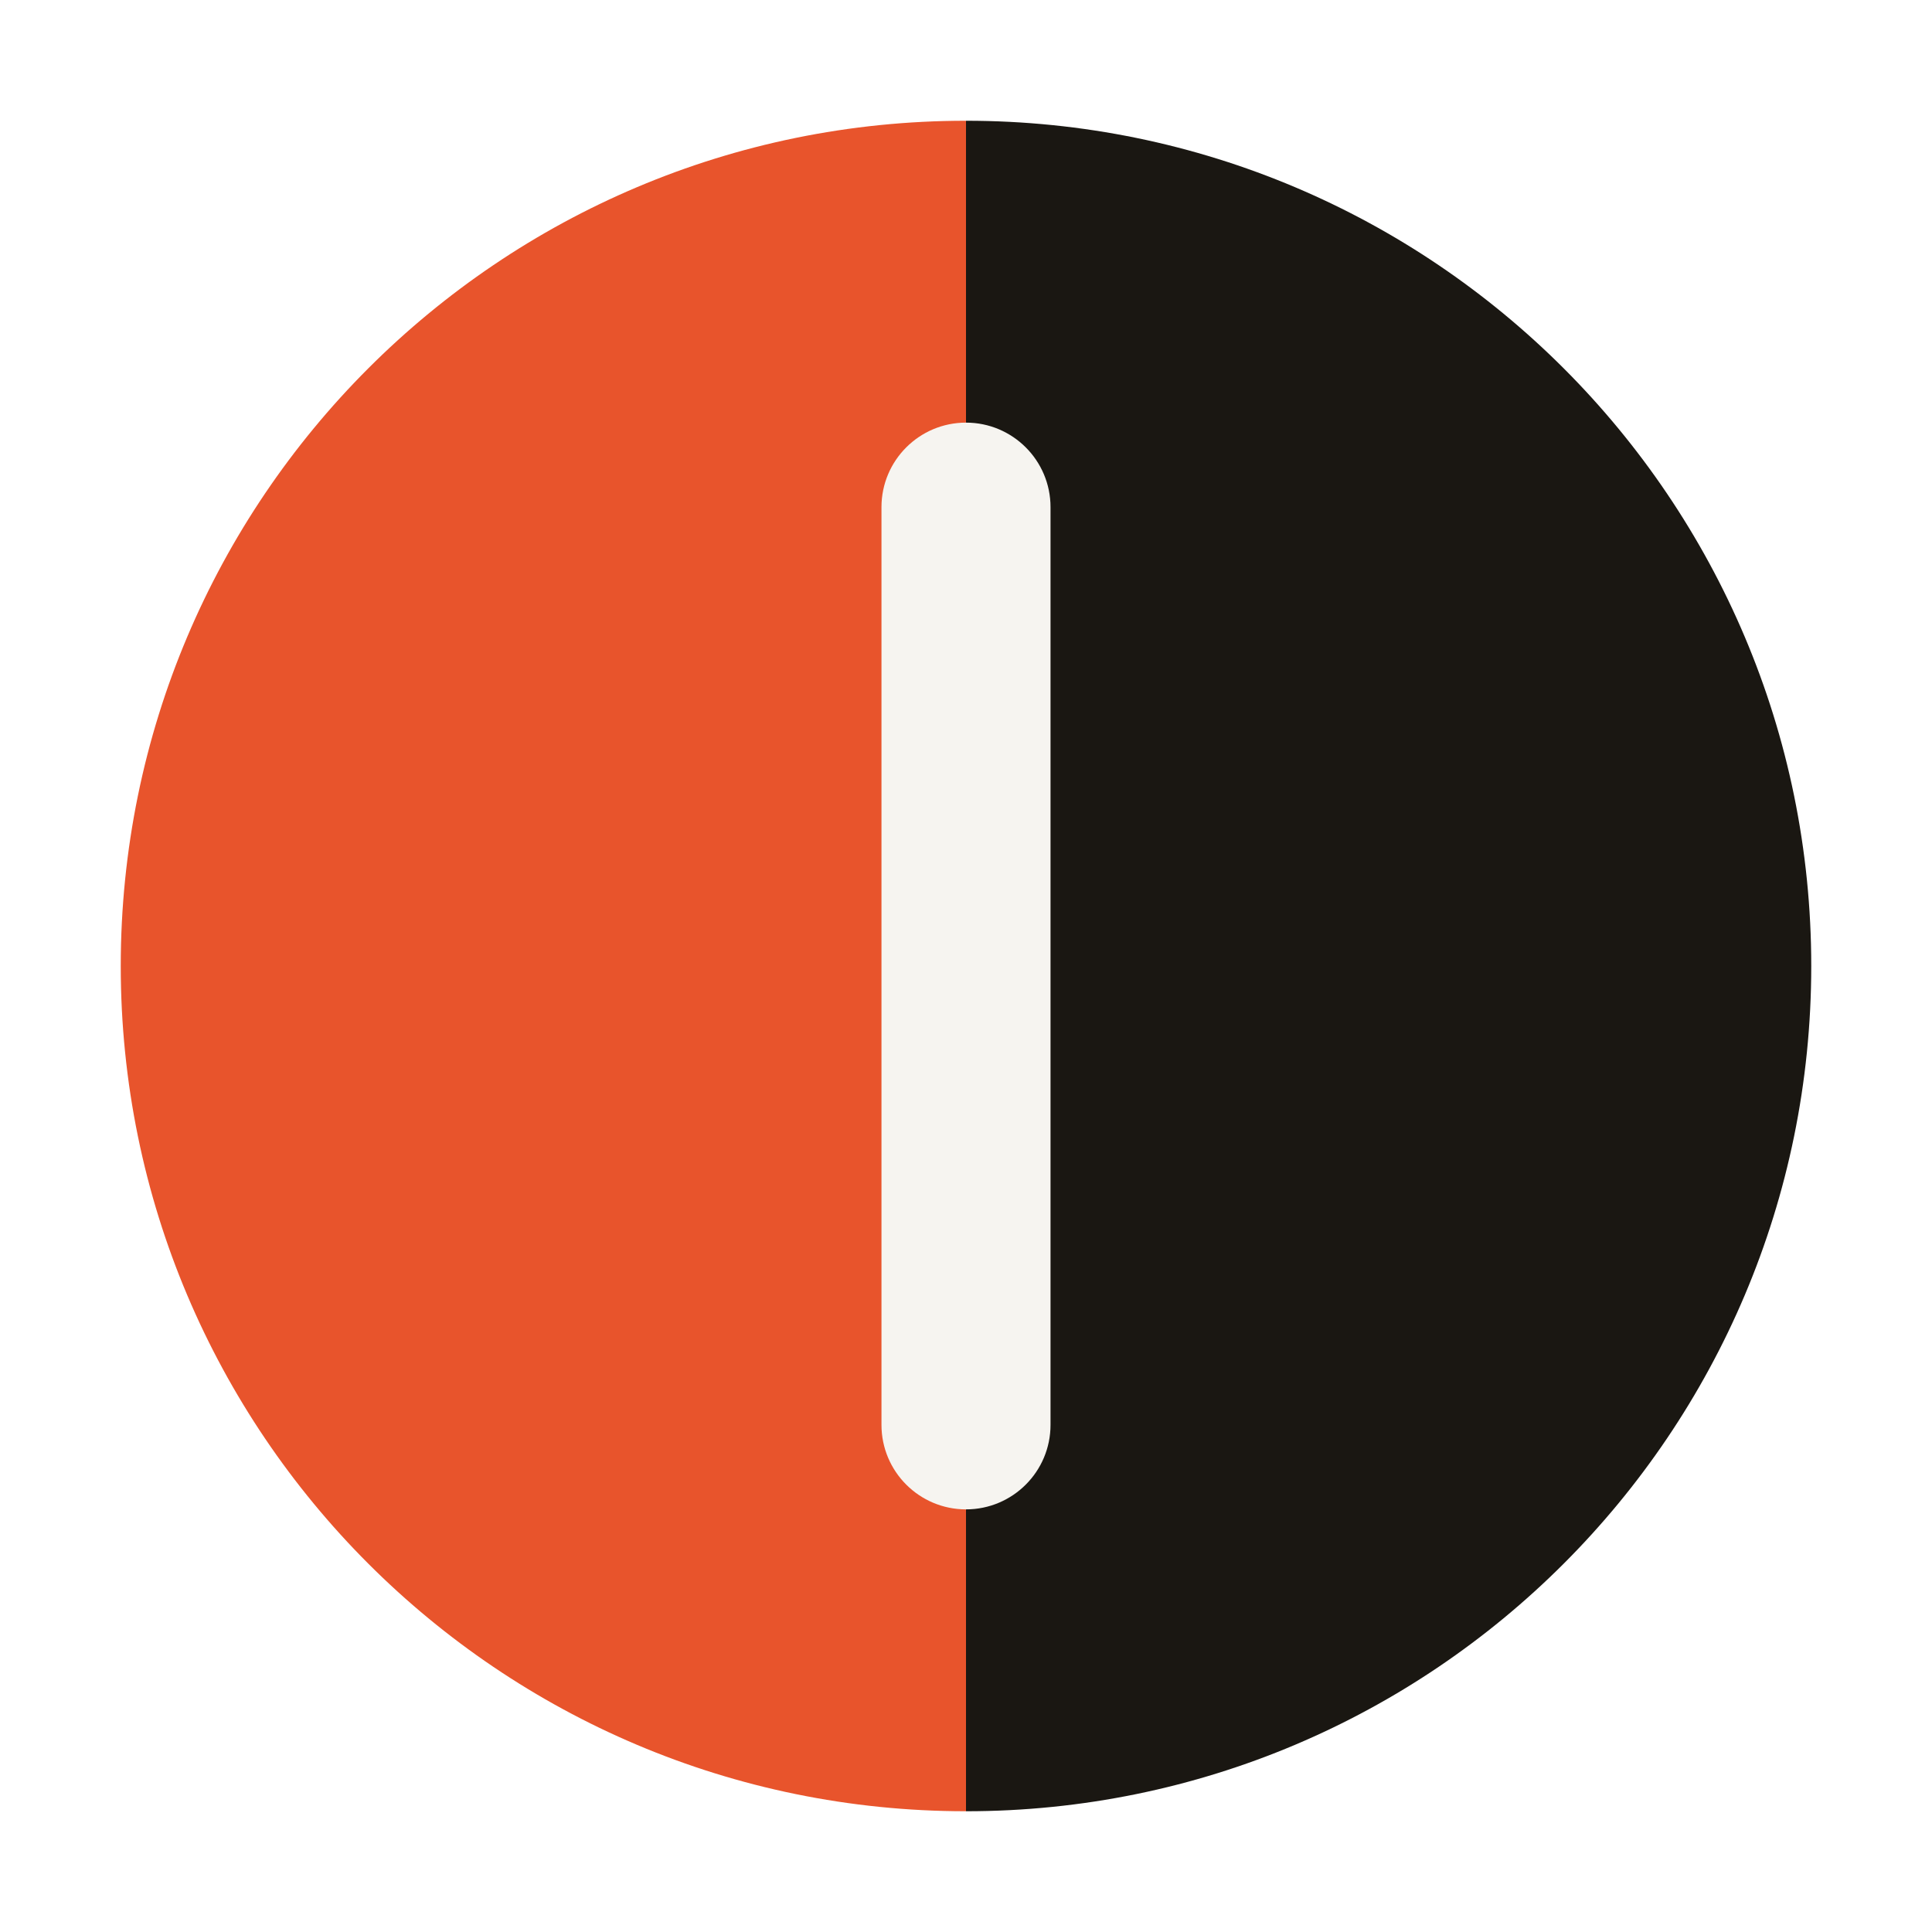
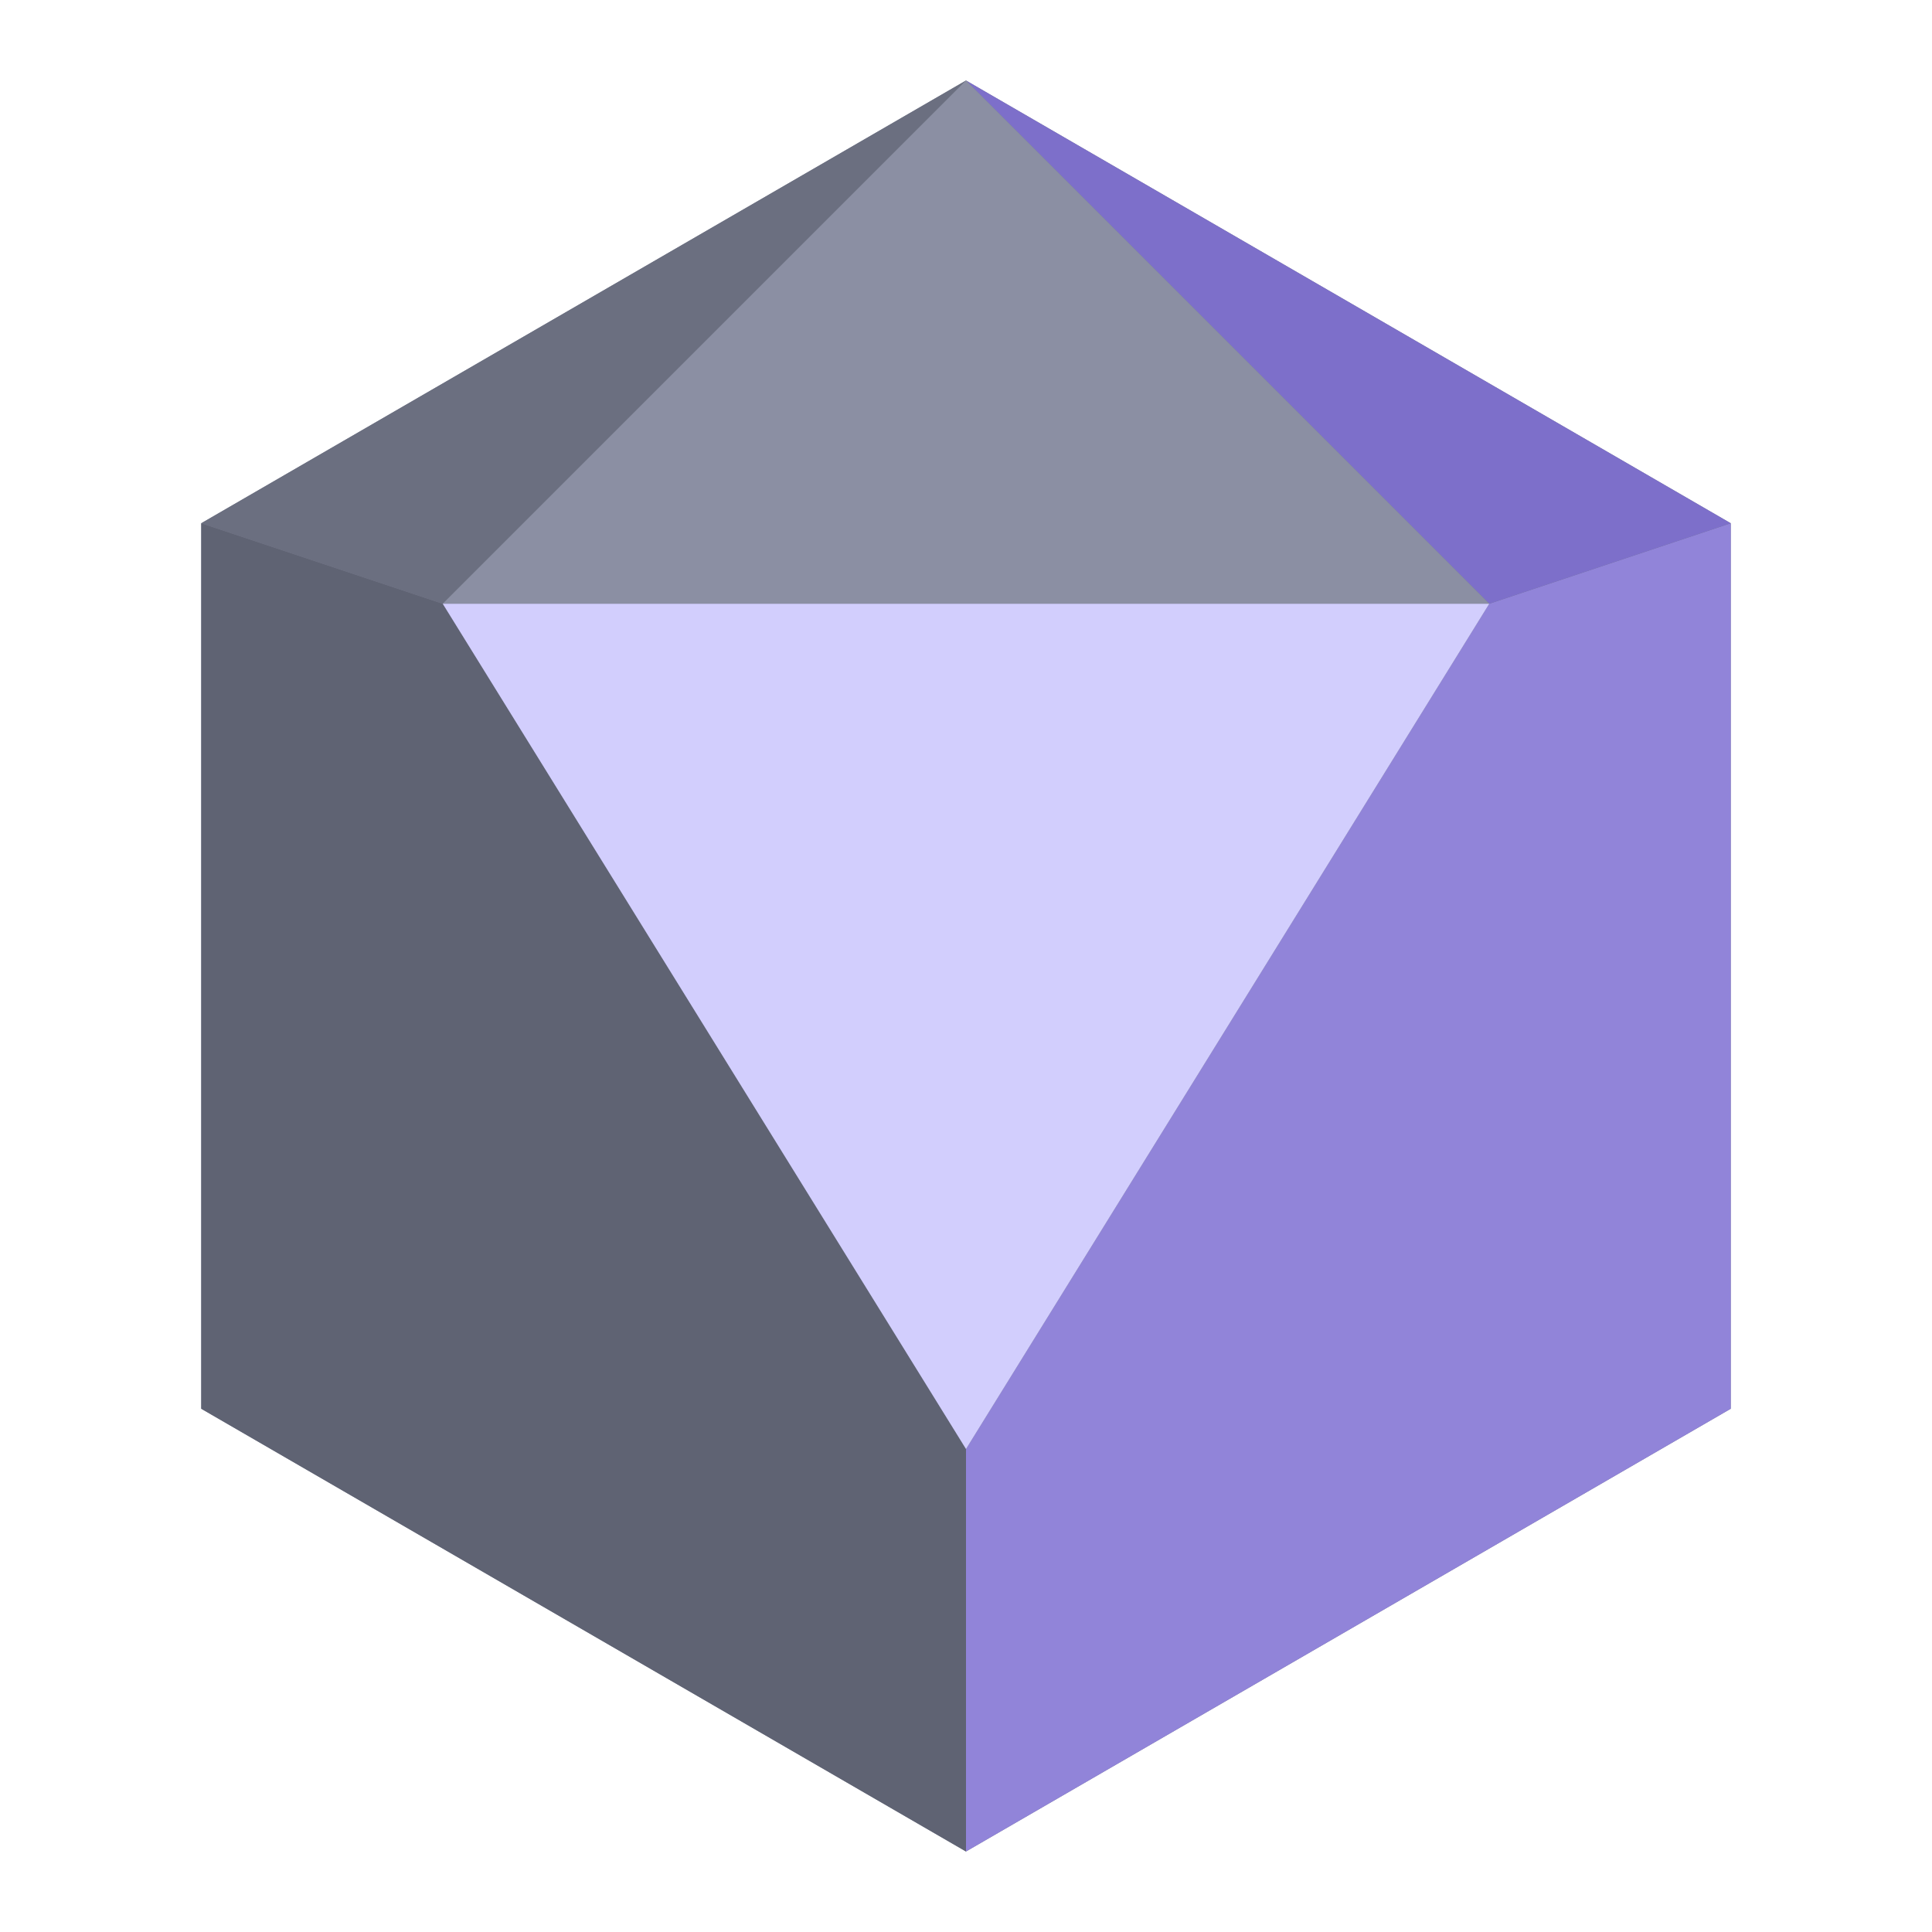
<svg xmlns="http://www.w3.org/2000/svg" width="32" height="32" viewBox="0 0 32 32">
-   <path d="M16 2 A14 14 0 0 0 16 30 Z" fill="#e8542c" />
-   <path d="M16 2 A14 14 0 0 1 16 30 Z" fill="#1a1712" />
-   <rect x="14.6" y="7" width="2.8" height="18" rx="1.4" fill="#f6f4f0" />
+   <svg x="0" y="0" width="32" height="32" viewBox="0 0 48 48">
+     <polygon points="24,2 43,13 43,35 24,46 5,35 5,13" fill="#75798c" />
+     <polygon points="5,13 11,15 24,36 24,46 5,35" fill="#5f6373" />
+     <polygon points="43,13 37,15 24,36 24,46 43,35" fill="#9184d9" />
+     <polygon points="24,2 5,13 11,15" fill="#6b6f80" />
+     <polygon points="24,2 43,13 37,15" fill="#7d6fca" />
+     <polygon points="24,2 11,15 37,15" fill="#8b8fa3" />
+     <polygon points="11,15 37,15 24,36" fill="#d2cefd" />
+   </svg>
</svg>
